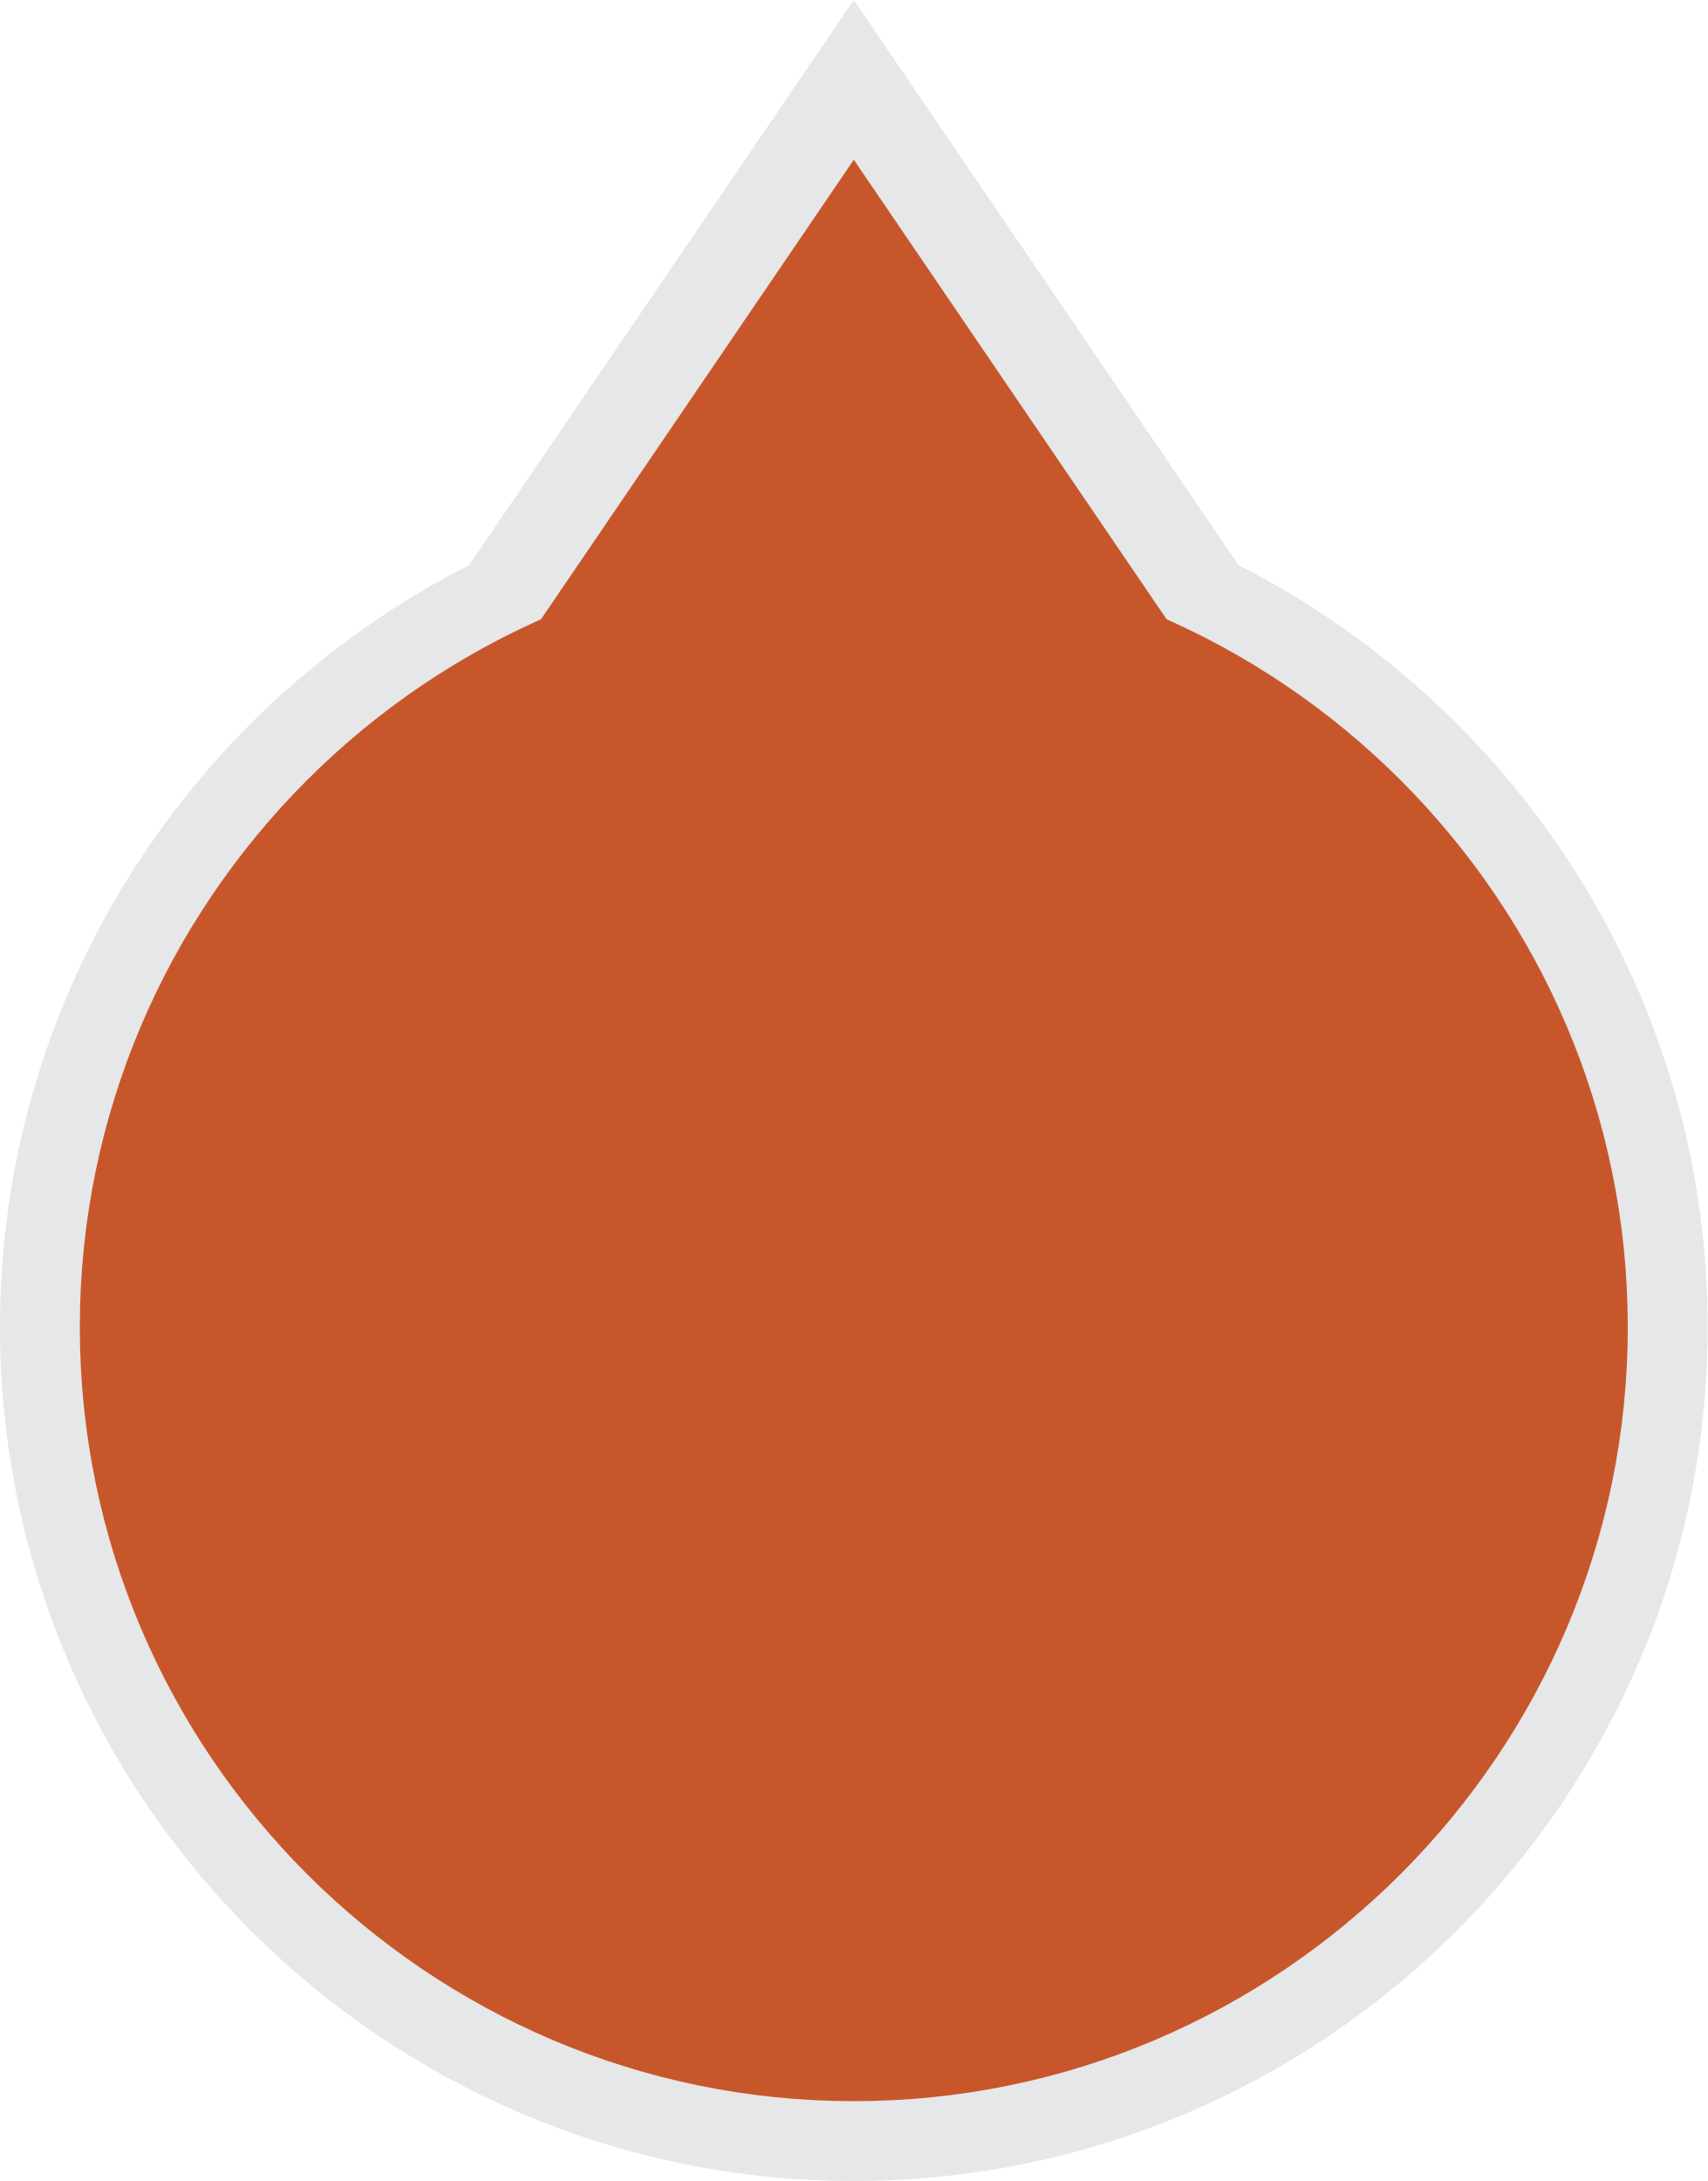
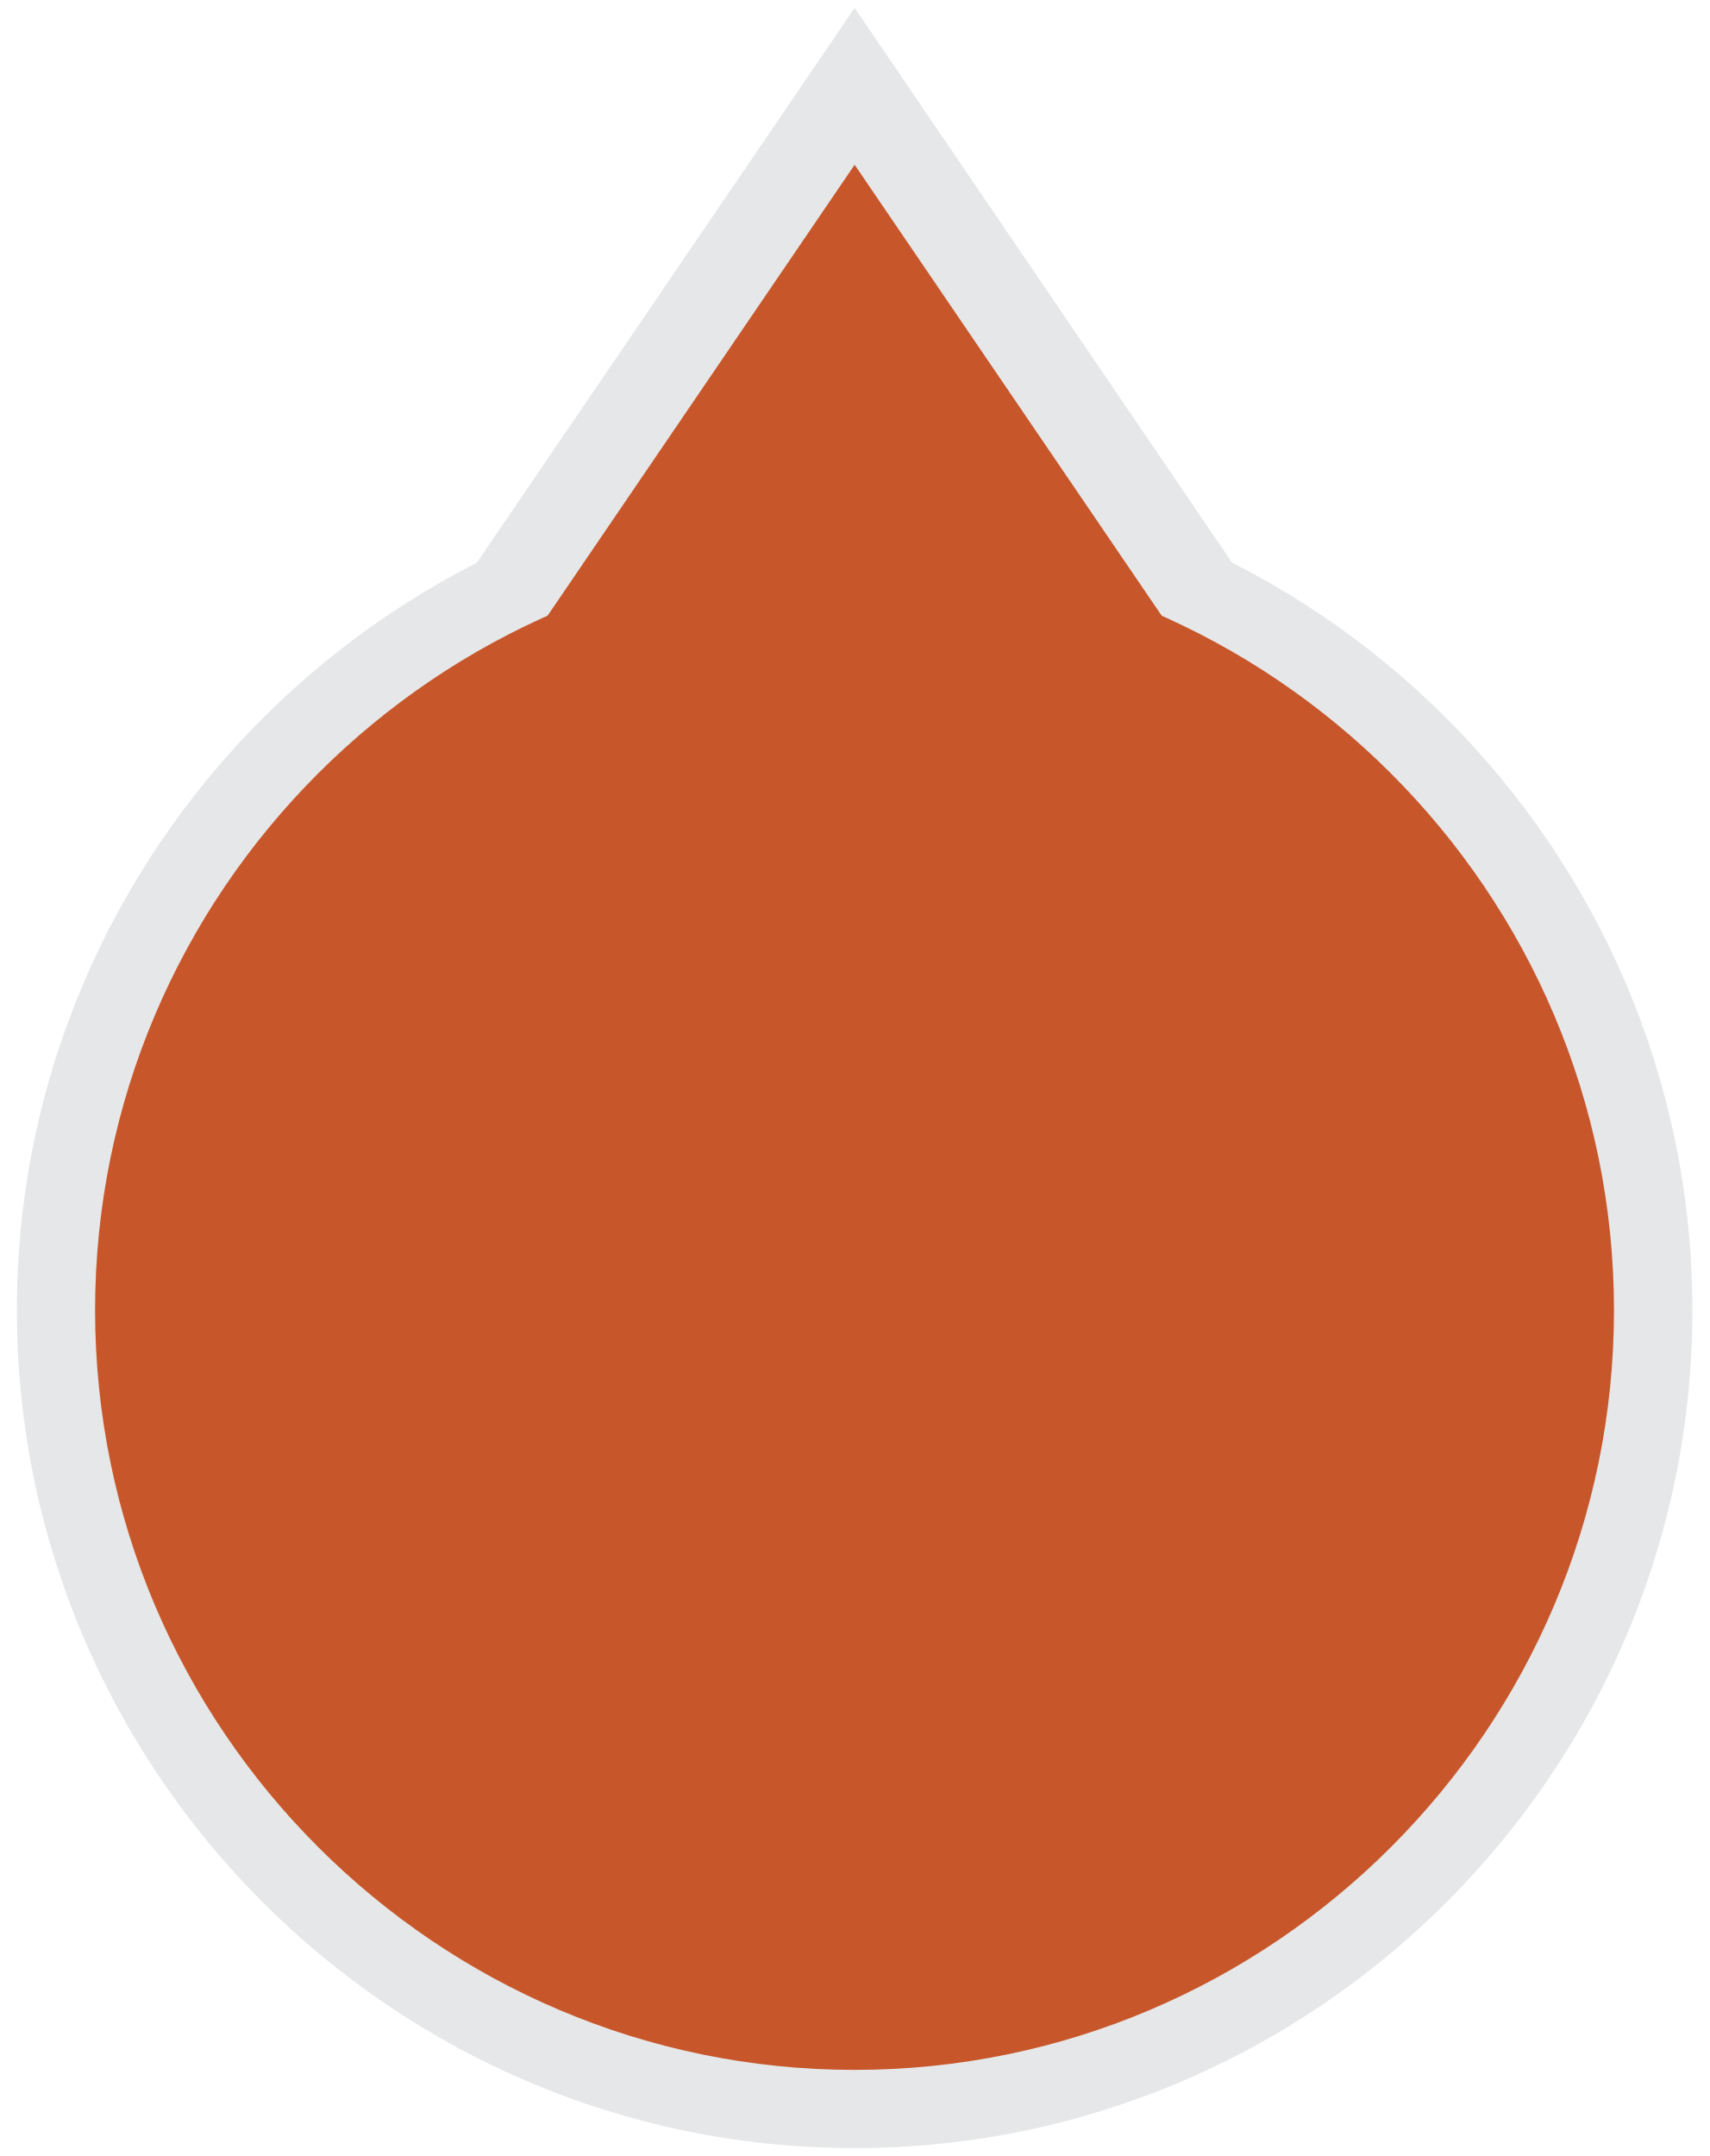
- <svg xmlns="http://www.w3.org/2000/svg" version="1.1" id="Layer_1" x="0px" y="0px" width="347.979px" height="444.407px" viewBox="0 0 347.979 444.407" enable-background="new 0 0 347.979 444.407" xml:space="preserve">
+ <svg xmlns="http://www.w3.org/2000/svg" version="1.1" id="Layer_1" x="0px" y="0px" width="8px" height="10.09px" viewBox="0 0 8 10.09" enable-background="new 0 0 8 10.09" xml:space="preserve">
  <g>
-     <path fill-rule="evenodd" clip-rule="evenodd" fill="#E6E7E8" d="M173.99,444.407c95.83,0,173.99-78.16,173.99-173.99   S269.819,96.428,173.99,96.428C78.159,96.428,0,174.587,0,270.417S78.159,444.407,173.99,444.407z" />
-     <polygon fill-rule="evenodd" clip-rule="evenodd" fill="#E6E7E8" points="21.995,223.262 325.983,223.262 325.983,223.262    173.99,0 21.995,223.262  " />
-     <path fill-rule="evenodd" clip-rule="evenodd" fill="#C7572B" d="M173.99,428.141c86.871,0,157.723-70.853,157.723-157.724   S260.86,112.693,173.99,112.693c-86.871,0-157.724,70.853-157.724,157.724S87.119,428.141,173.99,428.141z" />
-     <polygon fill-rule="evenodd" clip-rule="evenodd" fill="#C7572B" points="66.315,190.712 281.663,190.712 281.663,190.712    173.99,32.55 66.315,190.712  " />
+     <path fill-rule="evenodd" clip-rule="evenodd" fill="#E6E7E8" d="M4,10.053c2.16,0,3.921-1.762,3.921-3.921   c0-2.16-1.762-3.921-3.921-3.921c-2.16,0-3.921,1.761-3.921,3.921C0.079,8.292,1.84,10.053,4,10.053z" />
+     <polygon fill-rule="evenodd" clip-rule="evenodd" fill="#E6E7E8" points="0.573,5.069 7.424,5.069 7.424,5.069 4,0.037    0.573,5.069  " />
+     <path fill-rule="evenodd" clip-rule="evenodd" fill="#C7572B" d="M4,9.687c1.958,0,3.554-1.598,3.554-3.555   c0-1.958-1.597-3.555-3.554-3.555c-1.958,0-3.555,1.597-3.555,3.555C0.445,8.089,2.042,9.687,4,9.687z" />
+     <polygon fill-rule="evenodd" clip-rule="evenodd" fill="#C7572B" points="1.573,4.335 6.427,4.335 6.427,4.335 4,0.771    1.573,4.335  " />
  </g>
</svg>
